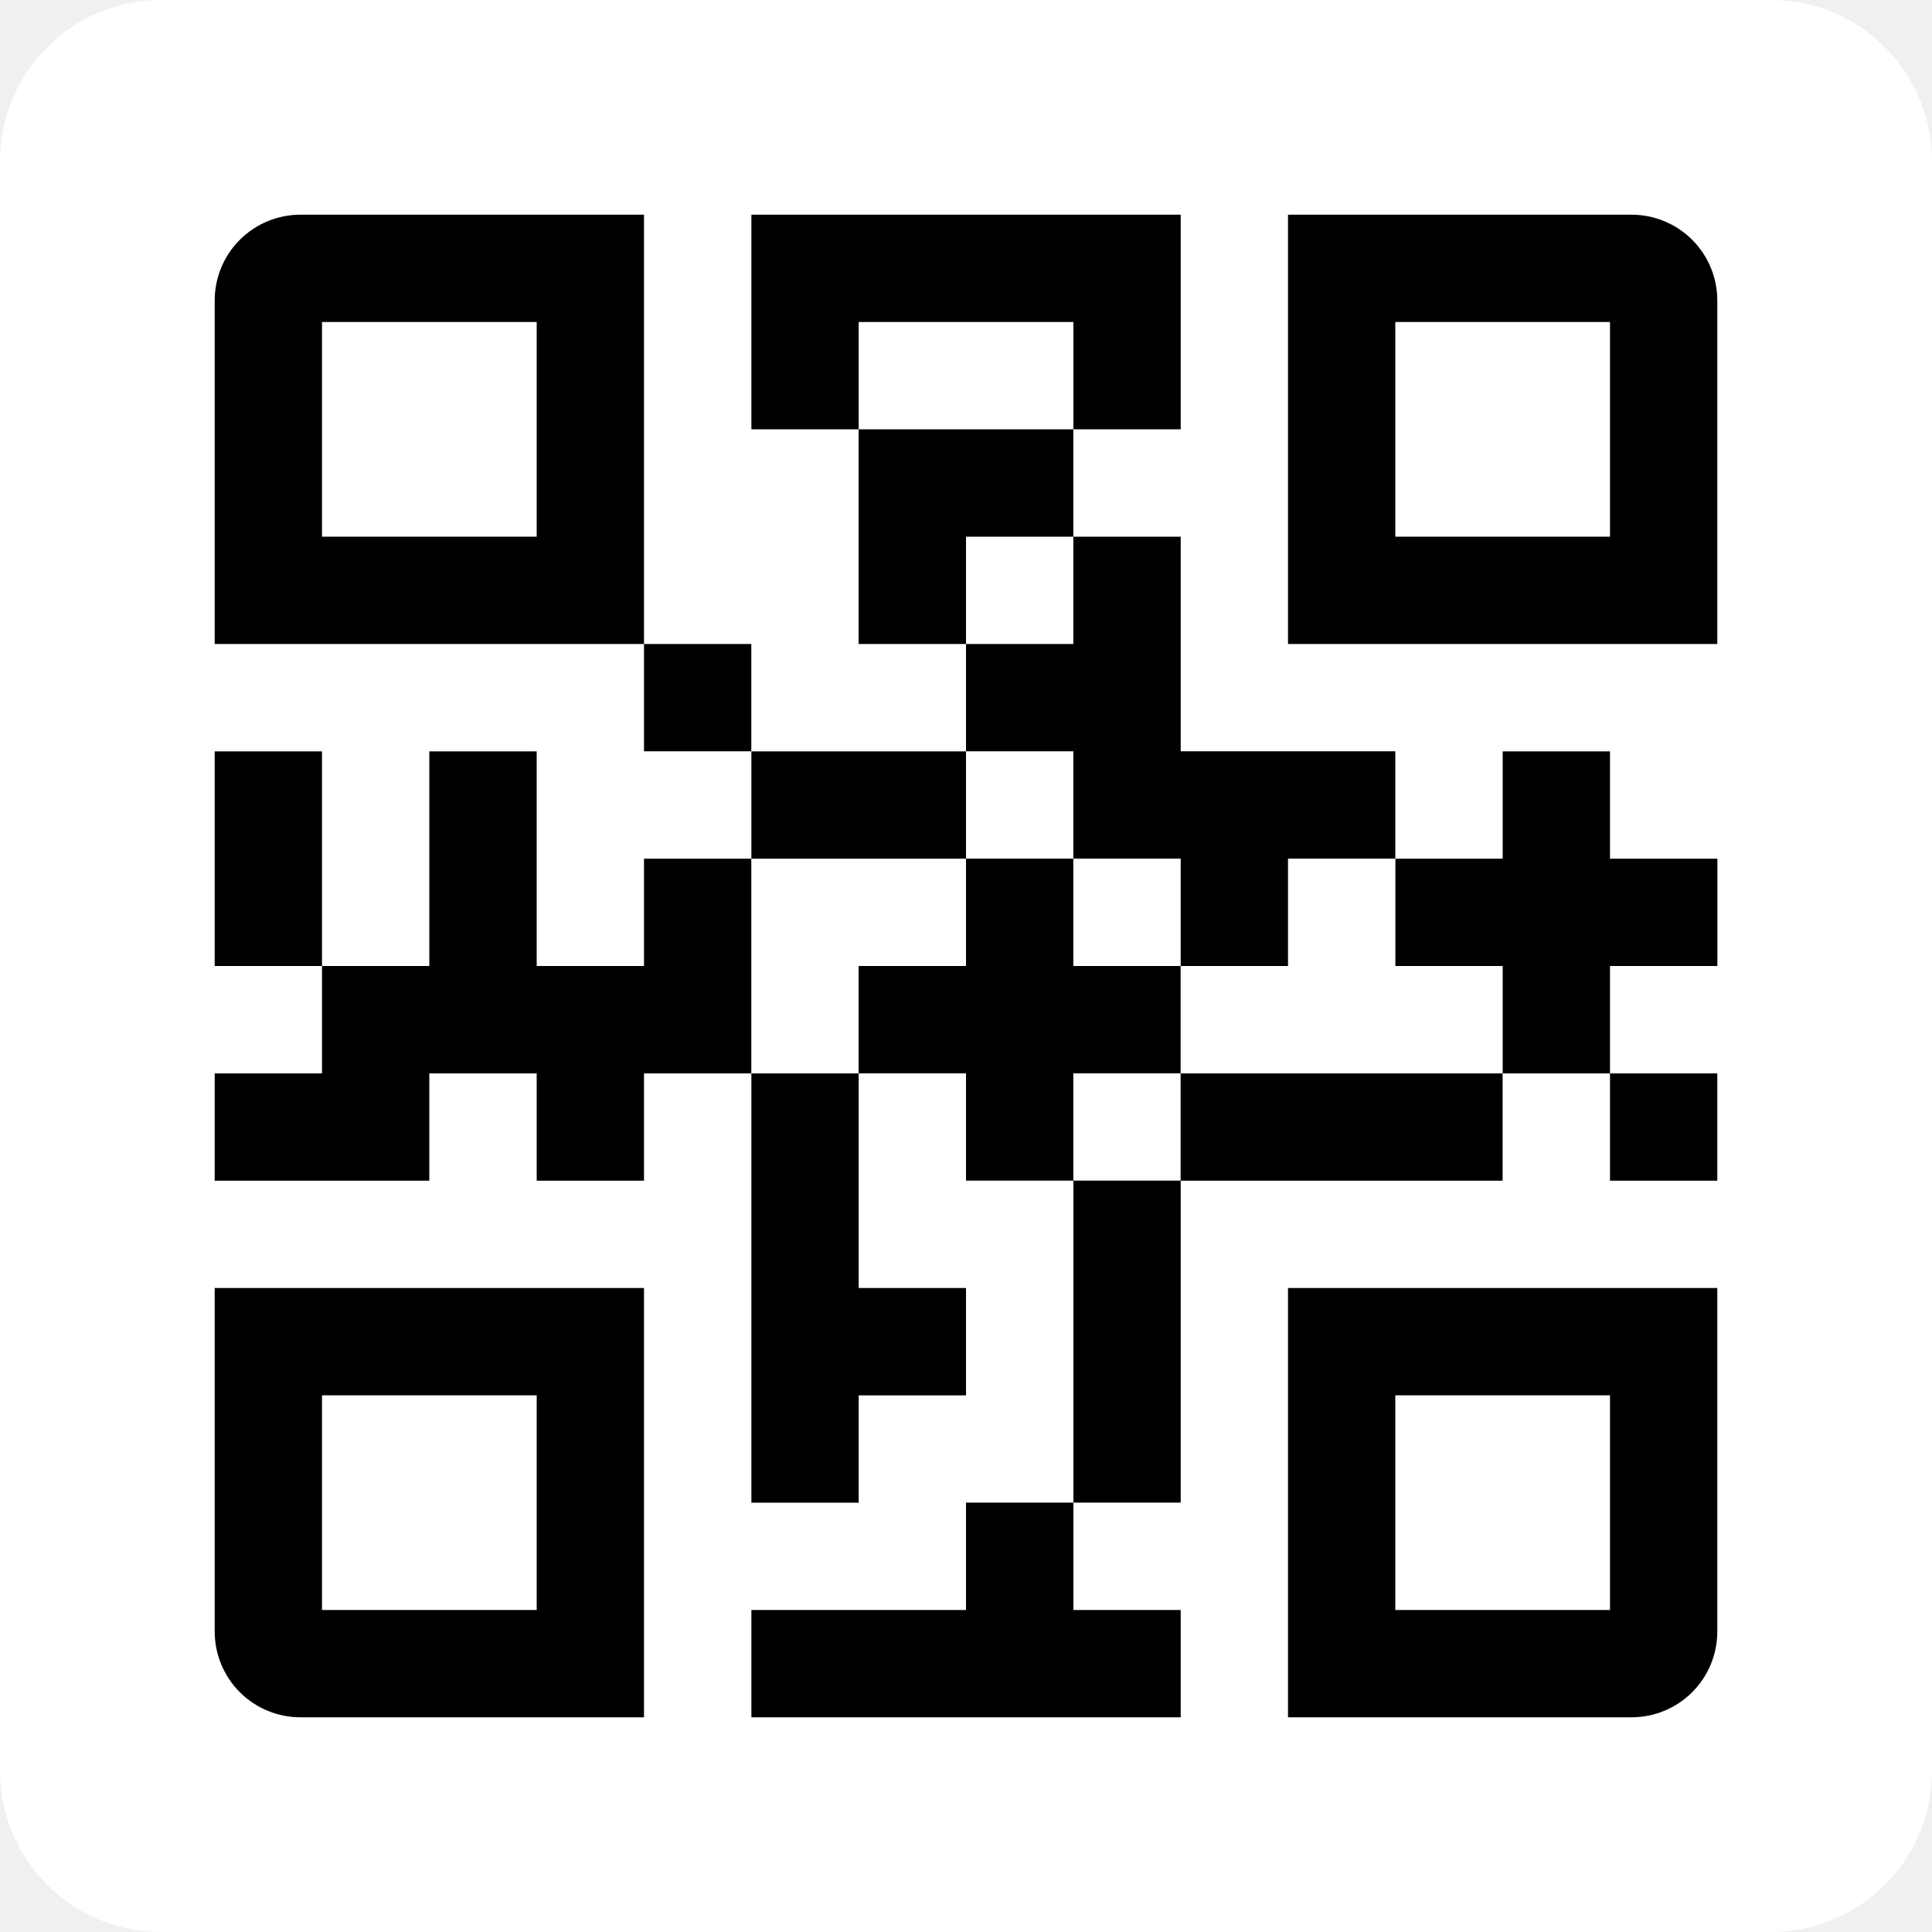
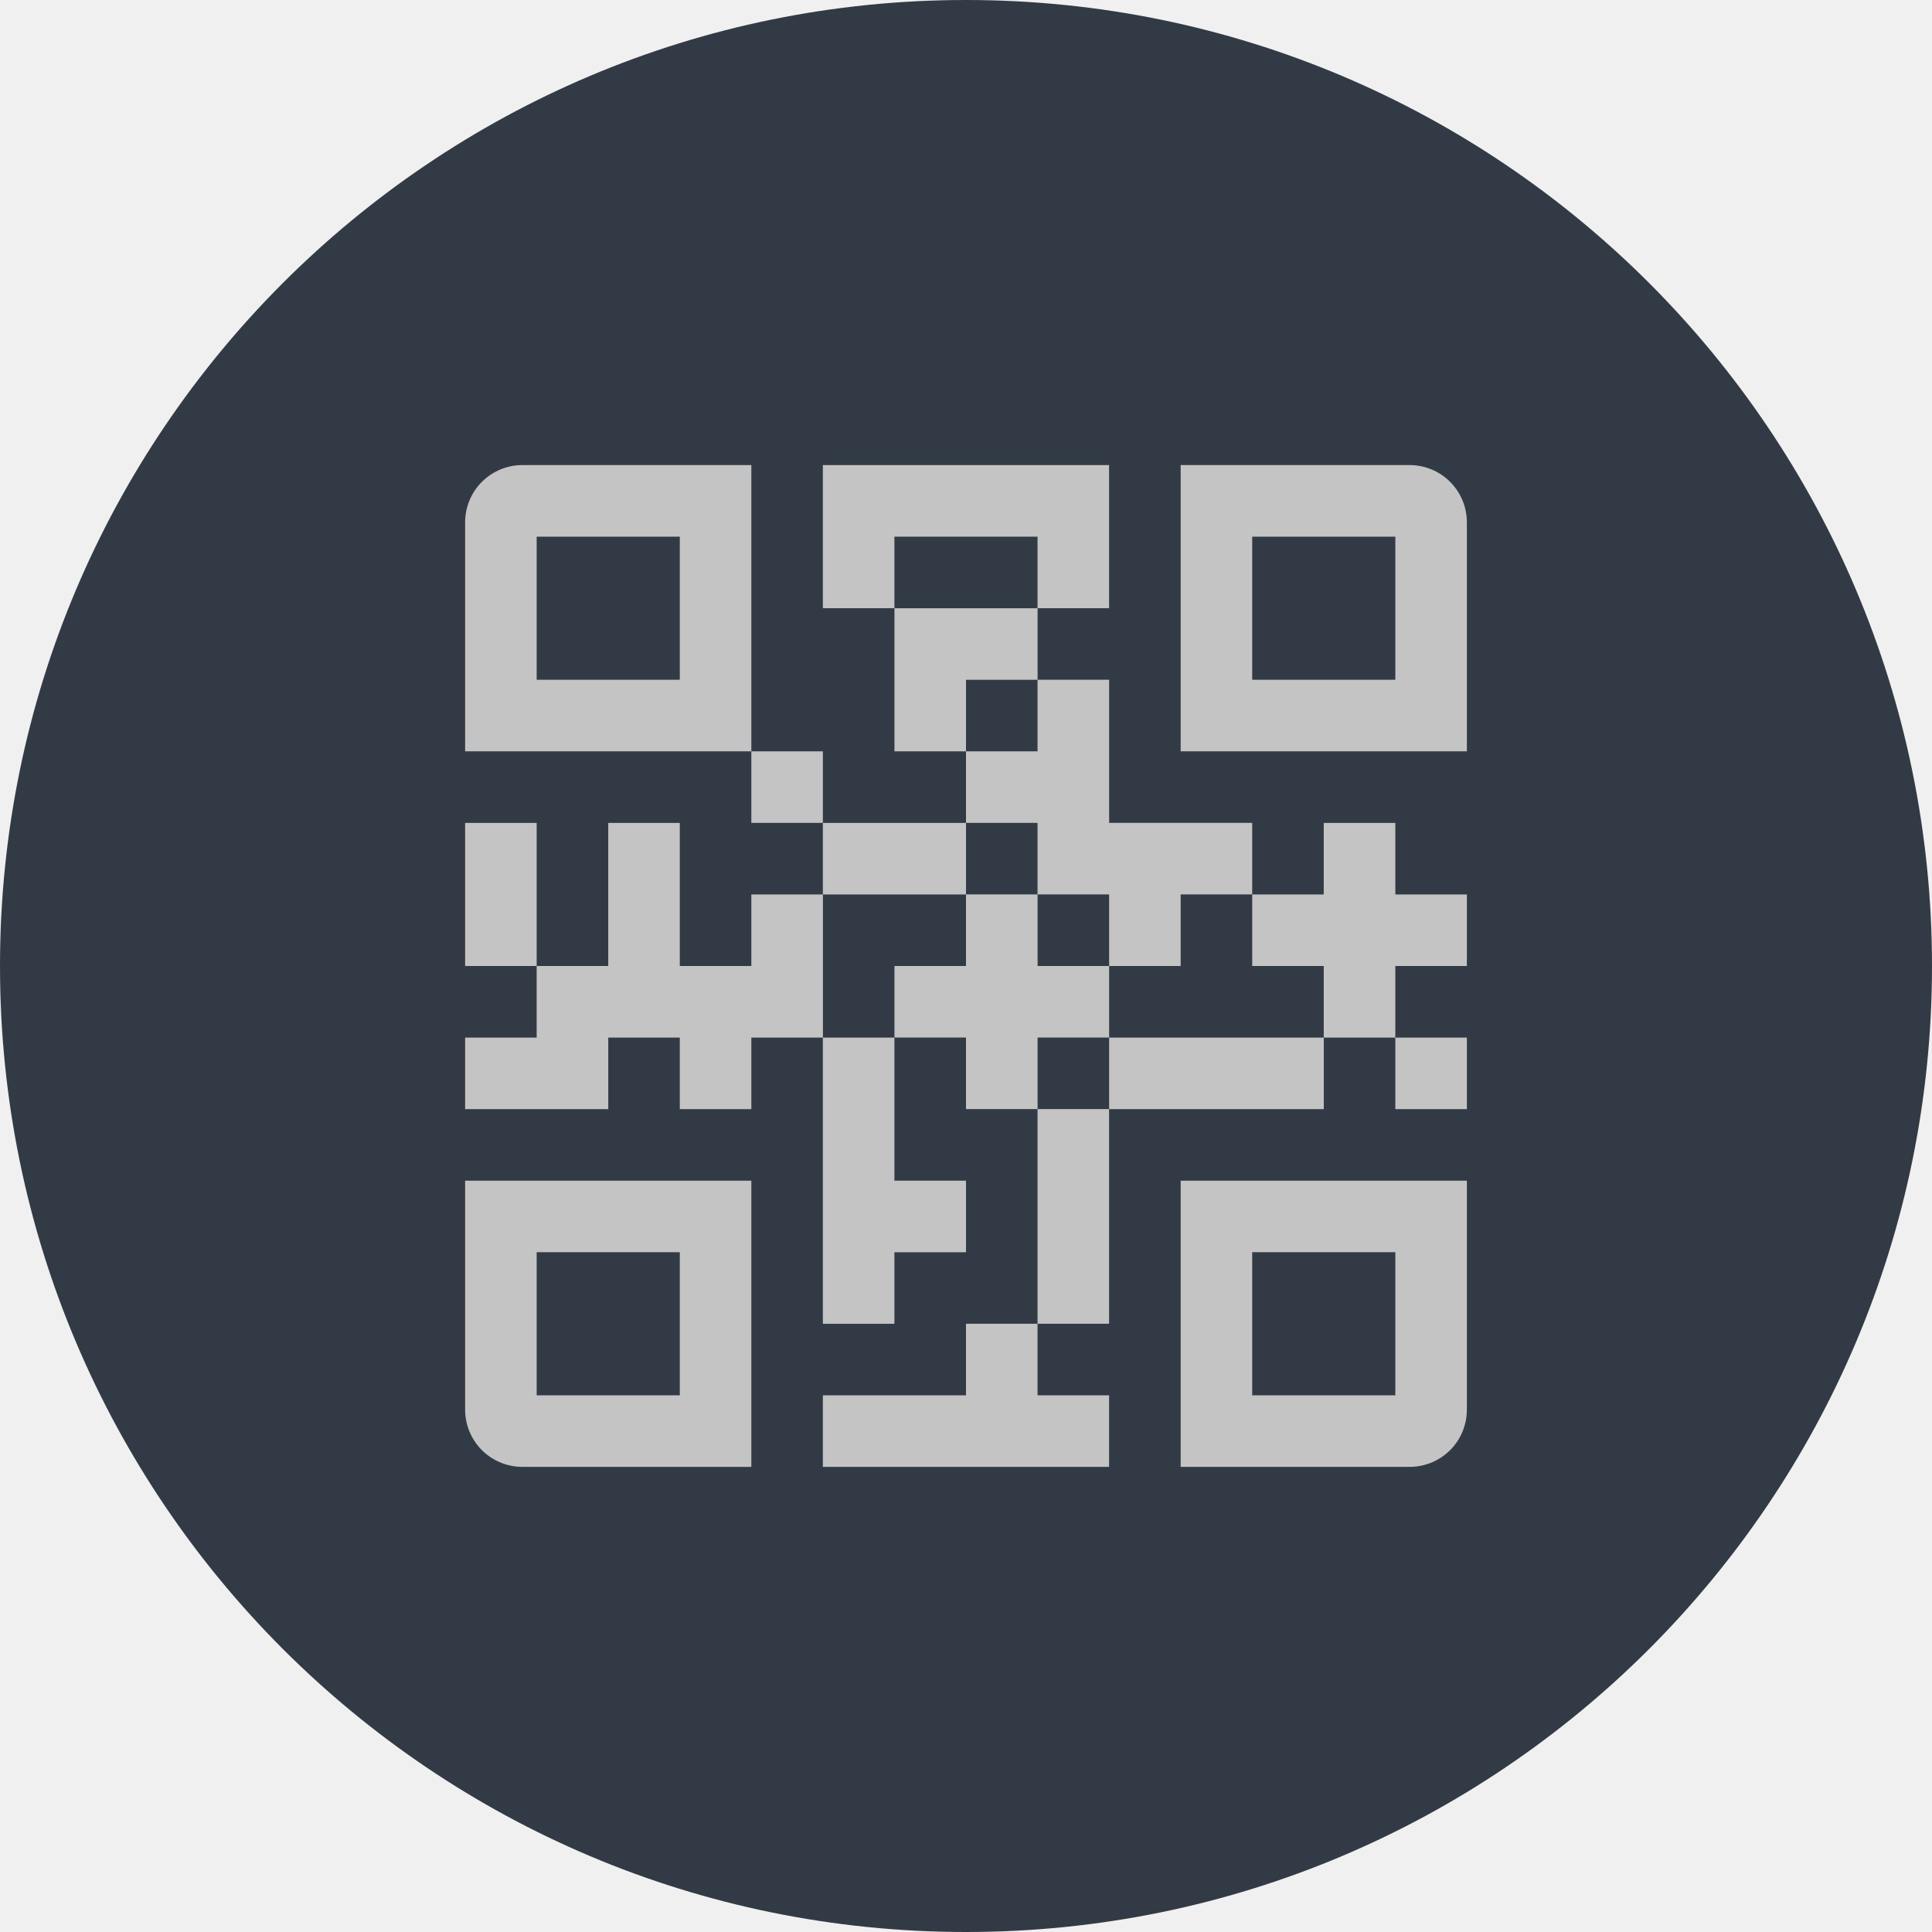
- <svg xmlns="http://www.w3.org/2000/svg" width="24" height="24" viewBox="0 0 24 24" fill="none">
-   <rect width="24" height="24" rx="2" fill="white" />
-   <path d="M3.733 2.667C3.45 2.667 3.179 2.779 2.979 2.979C2.779 3.179 2.667 3.45 2.667 3.733V8H8V2.667H3.733ZM6.667 6.667H4V4H6.667V6.667Z" fill="black" />
-   <path d="M2.667 20.267C2.667 20.55 2.779 20.821 2.979 21.021C3.179 21.221 3.45 21.333 3.733 21.333H8V16H2.667V20.267ZM4 17.333H6.667V20H4V17.333Z" fill="black" />
-   <path d="M16 21.333H20.267C20.55 21.333 20.821 21.221 21.021 21.021C21.221 20.821 21.333 20.55 21.333 20.267V16H16V21.333ZM17.333 17.333H20V20H17.333V17.333Z" fill="black" />
-   <path d="M20.267 2.667H16V8H21.333V3.733C21.333 3.45 21.221 3.179 21.021 2.979C20.821 2.779 20.55 2.667 20.267 2.667ZM20 6.667H17.333V4H20V6.667Z" fill="black" />
-   <path d="M13.333 6.667V5.333H10.666V8H12V6.667H13.333Z" fill="black" />
-   <path d="M8 8H9.333V9.333H8V8Z" fill="black" />
-   <path d="M9.334 9.334H12V10.667H9.334V9.334Z" fill="black" />
-   <path d="M13.334 4V5.333H14.667V2.667H9.334V5.333H10.667V4H13.334Z" fill="black" />
-   <path d="M2.667 9.334H4V12H2.667V9.334Z" fill="black" />
-   <path d="M8 10.667V12H6.667V9.334H5.333V12H4V13.334H2.667V14.667H5.333V13.334H6.667V14.667H8V13.334H9.333V10.667H8Z" fill="black" />
-   <path d="M13.333 10.666H14.667V12H16V10.666H17.333V9.333H14.667V6.667H13.333V8H12V9.333H13.333V10.666Z" fill="black" />
-   <path d="M12 20H9.334V21.333H14.667V20H13.334V18.666H12V20Z" fill="black" />
-   <path d="M14.666 13.333V12H13.333V10.666H12V12H10.666V13.333H12V14.666H13.333V13.333H14.666Z" fill="black" />
-   <path d="M20 13.334H21.333V14.667H20V13.334Z" fill="black" />
-   <path d="M14.666 13.334H18.666V14.667H14.666V13.334Z" fill="black" />
-   <path d="M20 9.334H18.667V10.667H17.334V12H18.667V13.334H20V12H21.334V10.667H20V9.334Z" fill="black" />
-   <path d="M13.334 14.666H14.667V18.666H13.334V14.666Z" fill="black" />
-   <path d="M9.334 18.667H10.667V17.334H12V16H10.667V13.334H9.334V18.667Z" fill="black" />
+ <svg xmlns="http://www.w3.org/2000/svg" width="36" height="36" viewBox="0 0 36 36" fill="none">
+   <circle cx="18" cy="18" r="18" fill="#323B45" />
+   <path d="M9.734 8.666C9.451 8.666 9.179 8.779 8.979 8.979C8.779 9.179 8.667 9.45 8.667 9.733V14H14V8.666H9.734ZM12.667 12.666H10V10H12.667V12.666Z" fill="#C4C4C4" />
+   <path d="M8.667 26.267C8.667 26.55 8.779 26.821 8.979 27.021C9.179 27.221 9.451 27.333 9.734 27.333H14V22H8.667V26.267ZM10 23.333H12.667V26H10V23.333Z" fill="#C4C4C4" />
+   <path d="M22 27.333H26.267C26.55 27.333 26.821 27.221 27.021 27.021C27.221 26.821 27.333 26.55 27.333 26.267V22H22V27.333ZM23.333 23.333H26V26H23.333V23.333Z" fill="#C4C4C4" />
+   <path d="M26.267 8.666H22V14H27.333V9.733C27.333 9.45 27.221 9.179 27.021 8.979C26.821 8.779 26.55 8.666 26.267 8.666ZM26 12.666H23.333V10H26V12.666Z" fill="#C4C4C4" />
+   <path d="M19.334 12.667V11.334H16.667V14H18V12.667H19.334Z" fill="#C4C4C4" />
+   <path d="M14 14H15.333V15.333H14V14Z" fill="#C4C4C4" />
+   <path d="M15.333 15.334H18V16.667H15.333V15.334Z" fill="#C4C4C4" />
+   <path d="M19.333 10V11.333H20.666V8.666H15.333V11.333H16.666V10H19.333Z" fill="#C4C4C4" />
+   <path d="M8.667 15.334H10V18H8.667V15.334Z" fill="#C4C4C4" />
+   <path d="M14 16.667V18H12.667V15.334H11.334V18H10V19.334H8.667V20.667H11.334V19.334H12.667V20.667H14V19.334H15.334V16.667H14Z" fill="#C4C4C4" />
+   <path d="M19.333 16.666H20.667V18H22V16.666H23.333V15.333H20.667V12.666H19.333V14H18V15.333H19.333V16.666Z" fill="#C4C4C4" />
+   <path d="M18 26H15.333V27.333H20.666V26H19.333V24.666H18V26Z" fill="#C4C4C4" />
+   <path d="M20.667 19.333V18H19.334V16.666H18V18H16.667V19.333H18V20.666H19.334V19.333H20.667Z" fill="#C4C4C4" />
+   <path d="M26 19.334H27.333V20.667H26V19.334Z" fill="#C4C4C4" />
+   <path d="M20.667 19.334H24.667V20.667H20.667V19.334Z" fill="#C4C4C4" />
+   <path d="M26 15.334H24.666V16.667H23.333V18H24.666V19.334H26V18H27.333V16.667H26V15.334Z" fill="#C4C4C4" />
+   <path d="M19.333 20.666H20.666V24.666H19.333V20.666Z" fill="#C4C4C4" />
+   <path d="M15.333 24.667H16.666V23.334H18V22H16.666V19.334H15.333V24.667Z" fill="#C4C4C4" />
</svg>
